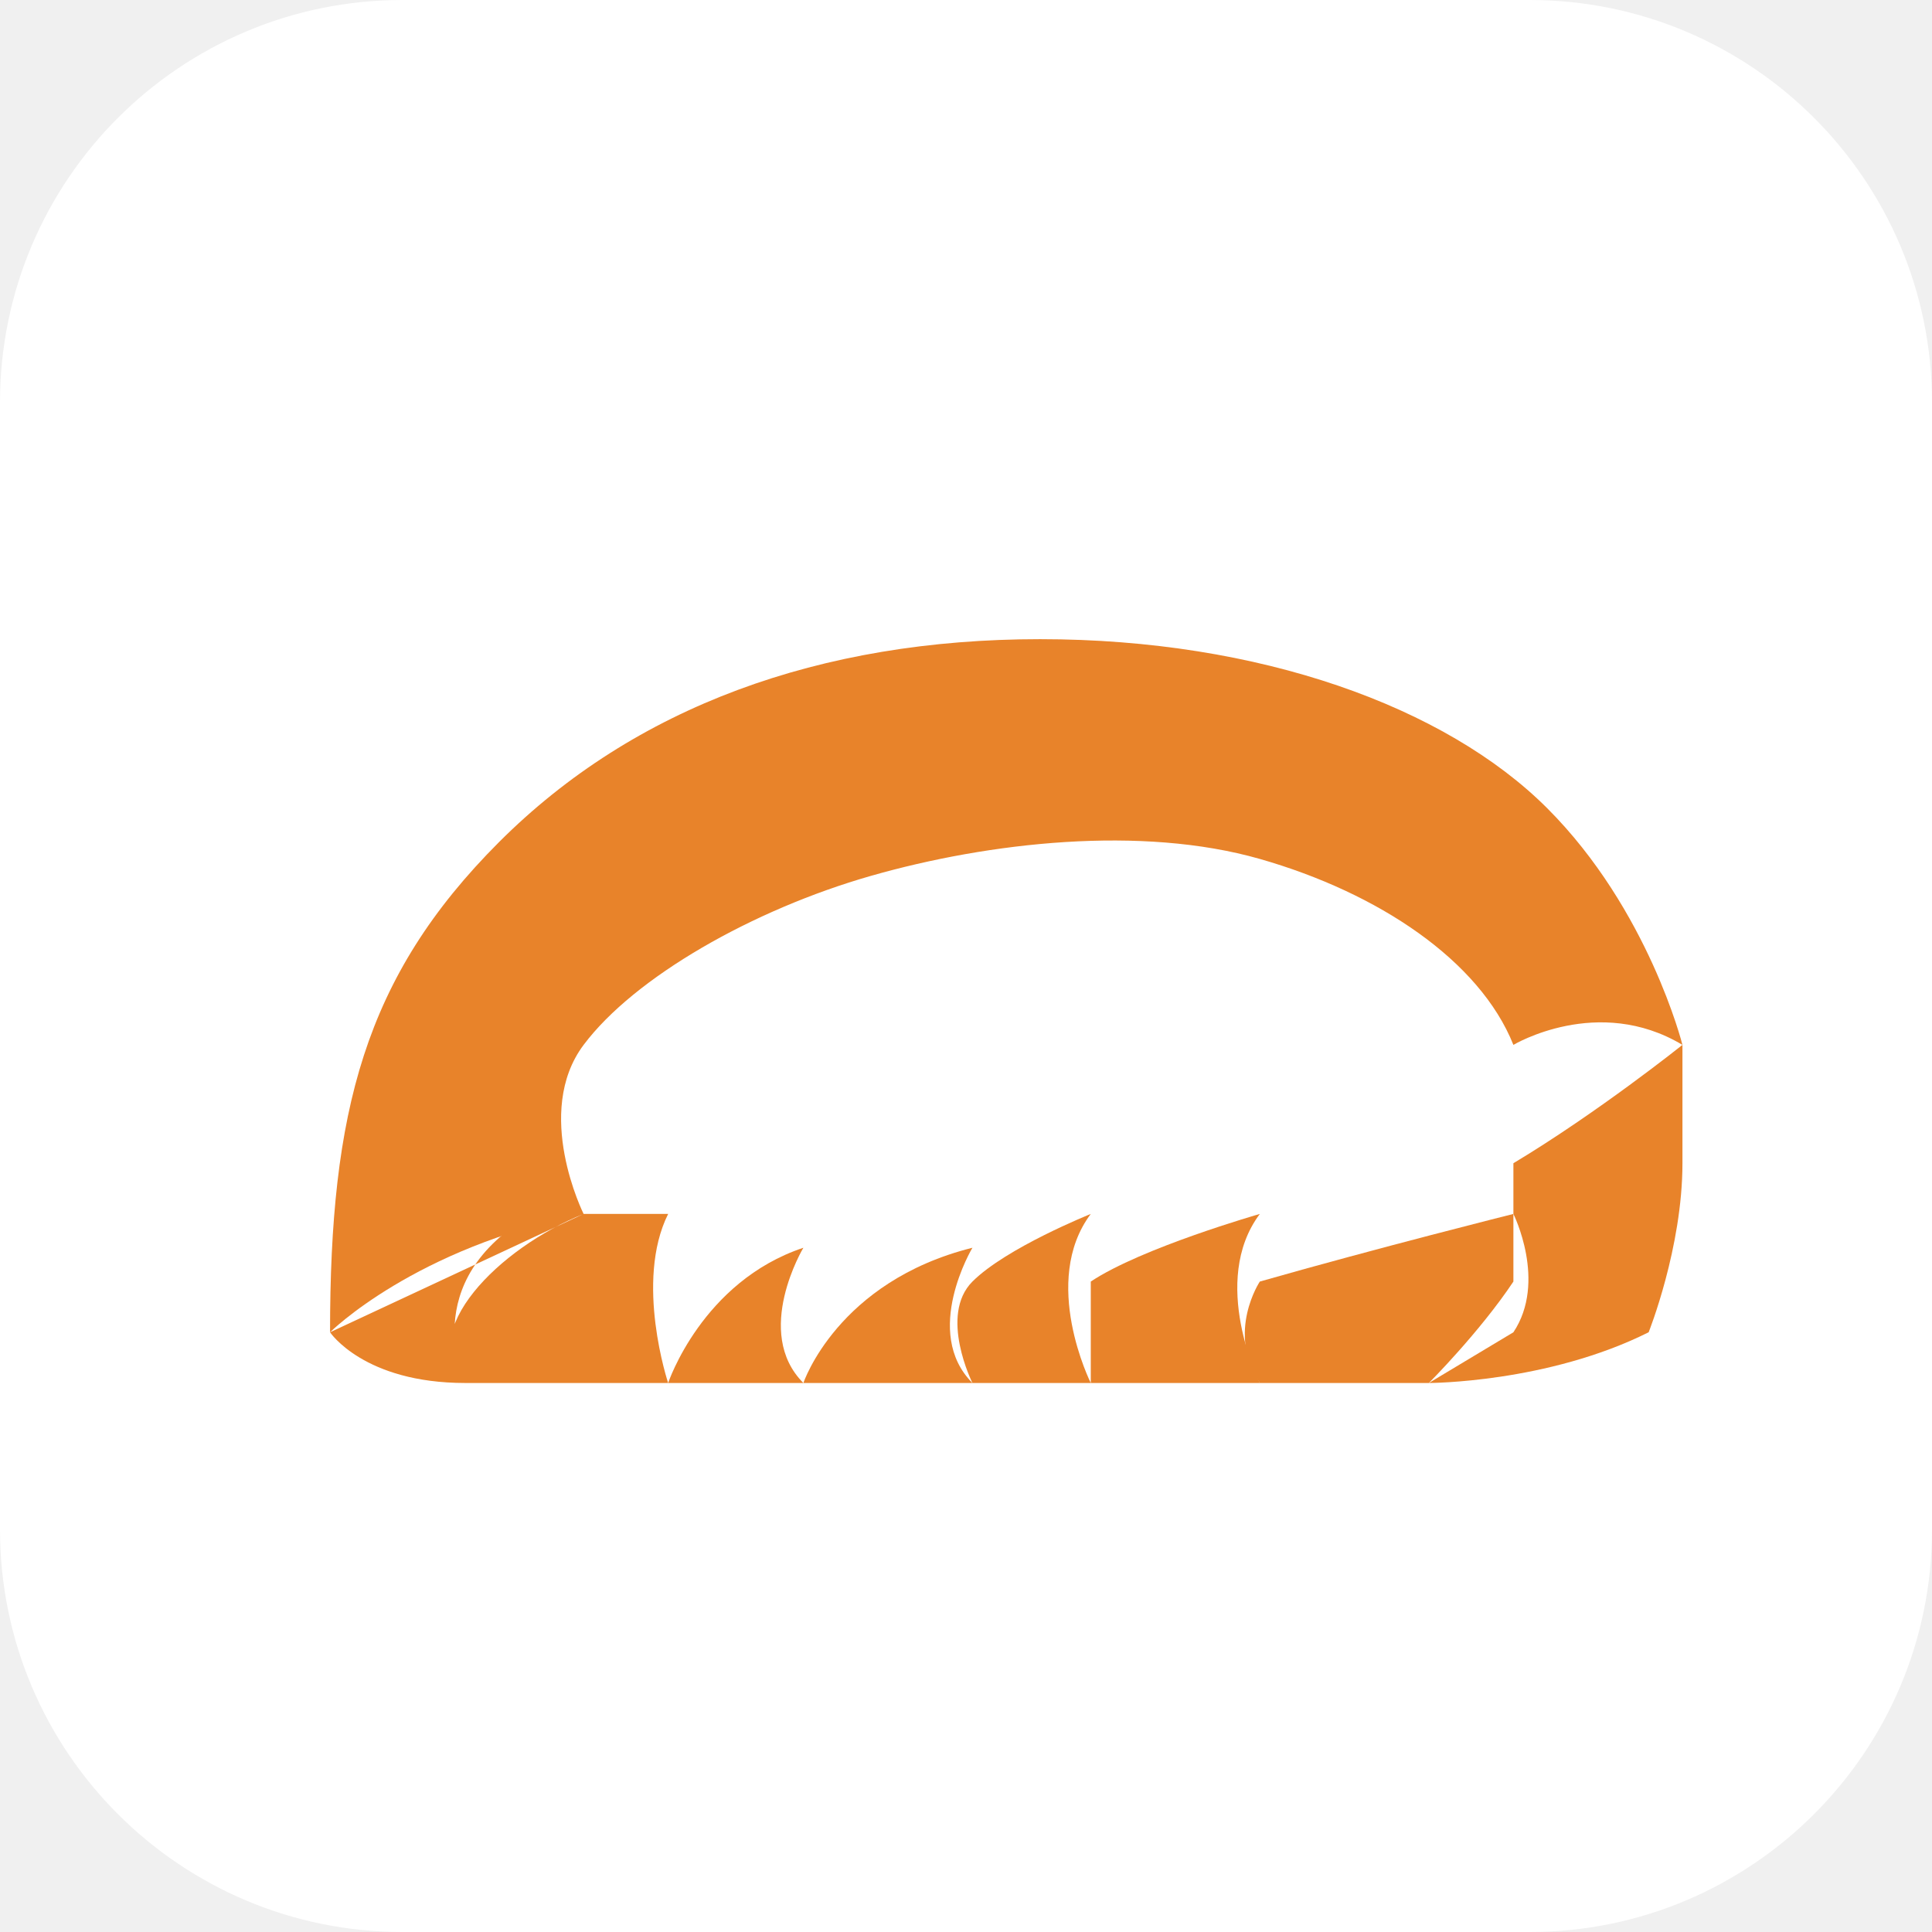
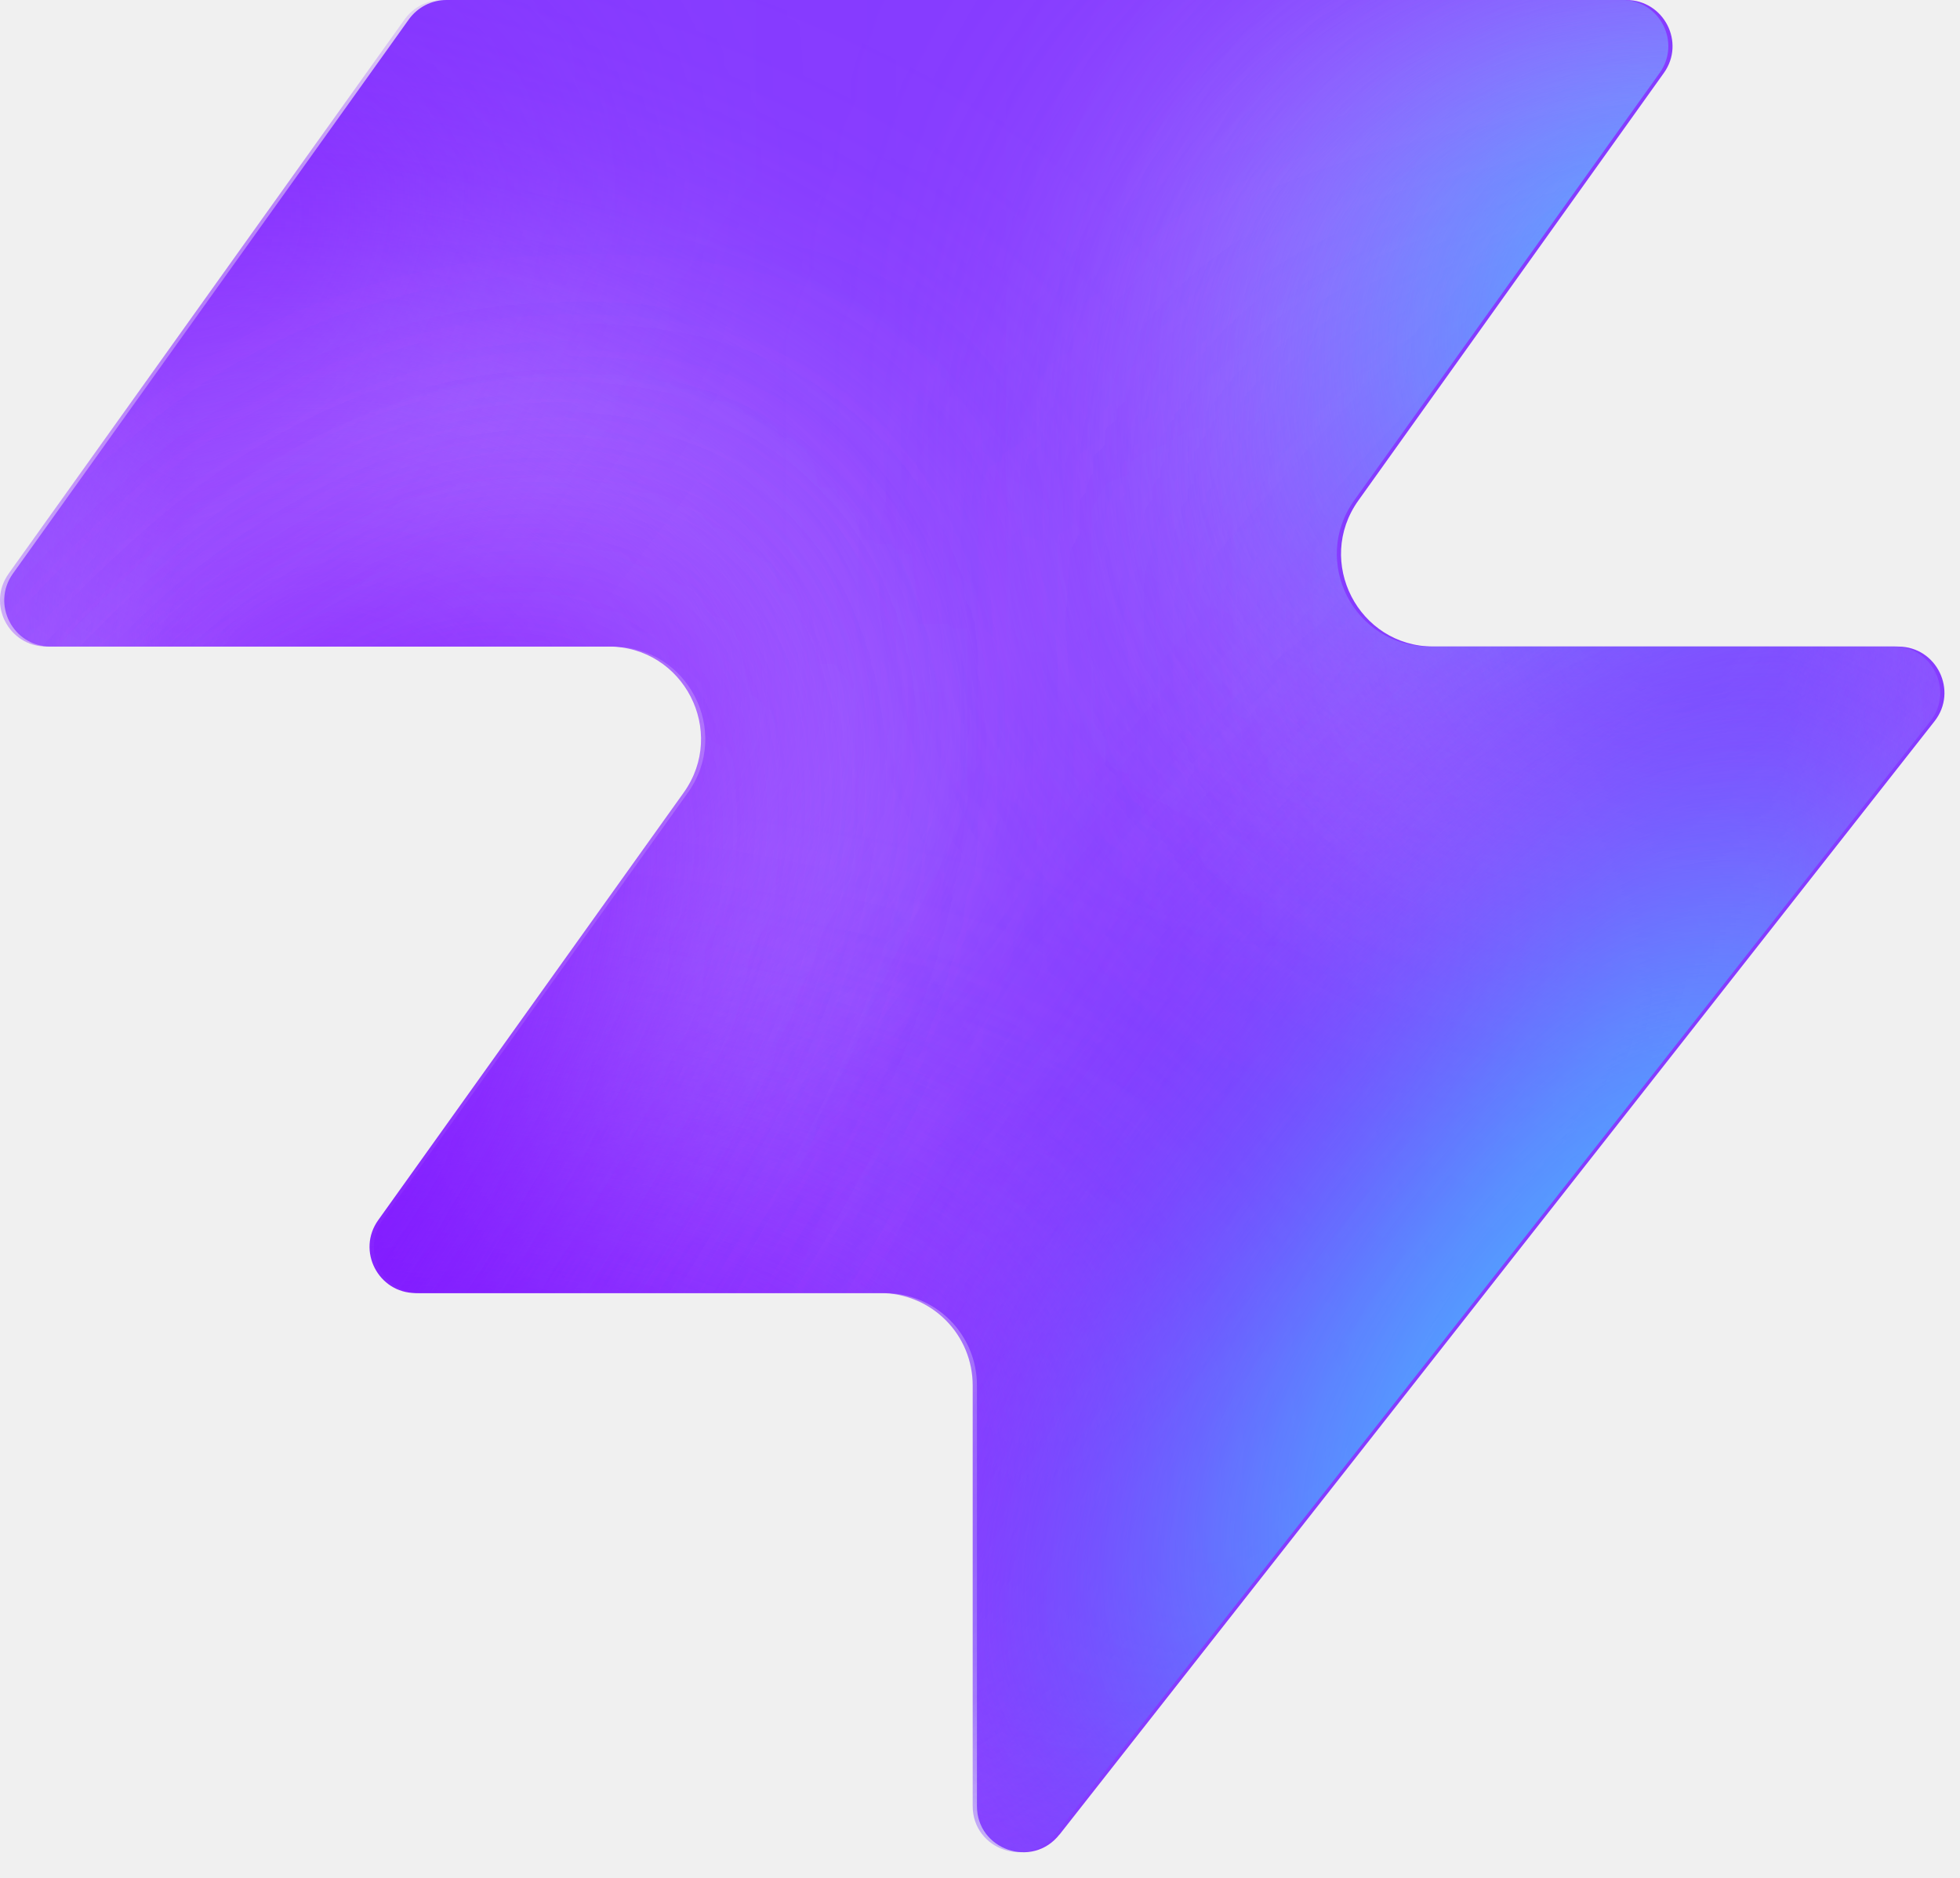
- <svg xmlns="http://www.w3.org/2000/svg" viewBox="0 0 48 48" width="48" height="48">
-   <rect width="48" height="48" rx="10" fill="#ffffff" />
-   <g transform="translate(4, 10) scale(0.42)">
-     <path fill="#E8832A" d="M 10 55 C 10 55 15 50 25 48 C 25 48 22 42 25 38 C 28 34 35 30 42 28 C 49 26 58 25 65 27 C 72 29 78 33 80 38 C 80 38 85 35 90 38 C 90 38 88 30 82 24 C 76 18 65 14 52 14 C 39 14 28 18 20 26 C 12 34 10 42 10 55 Z" />
-     <path fill="#E8832A" d="M 10 55 C 10 55 12 58 18 58 C 18 58 15 52 22 48 L 25 48 C 20 50 15 55 18 58 L 30 58 C 30 58 28 52 30 48 C 30 48 26 48 25 48" />
-     <path fill="#E8832A" d="M 30 58 C 30 58 32 52 38 50 C 38 50 35 55 38 58 Z" />
-     <path fill="#E8832A" d="M 38 58 C 38 58 40 52 48 50 C 48 50 45 55 48 58 Z" />
-     <path fill="#E8832A" d="M 48 58 L 55 58 C 55 58 52 52 55 48 C 55 48 50 50 48 52 C 46 54 48 58 48 58 Z" />
-     <path fill="#E8832A" d="M 55 58 L 65 58 C 65 58 62 52 65 48 C 65 48 58 50 55 52 C 55 52 55 55 55 58 Z" />
-     <path fill="#E8832A" d="M 65 58 C 65 58 70 58 75 58 C 75 58 78 55 80 52 L 80 48 C 80 48 72 50 65 52 C 65 52 63 55 65 58 Z" />
-     <path fill="#E8832A" d="M 75 58 C 75 58 82 58 88 55 C 88 55 90 50 90 45 L 90 38 C 90 38 85 42 80 45 L 80 48 C 80 48 82 52 80 55 L 75 58 Z" />
+ <svg xmlns="http://www.w3.org/2000/svg" width="48" height="46" fill="none" viewBox="0 0 48 46">
+   <path fill="#863bff" d="M25.946 44.938c-.664.845-2.021.375-2.021-.698V33.937a2.26 2.26 0 0 0-2.262-2.262H10.287c-.92 0-1.456-1.04-.92-1.788l7.48-10.471c1.07-1.497 0-3.578-1.842-3.578H1.237c-.92 0-1.456-1.04-.92-1.788L10.013.474c.214-.297.556-.474.92-.474h28.894c.92 0 1.456 1.04.92 1.788l-7.48 10.471c-1.07 1.498 0 3.579 1.842 3.579h11.377c.943 0 1.473 1.088.89 1.83L25.947 44.94z" style="fill:#863bff;fill:color(display-p3 .525 .23 1);fill-opacity:1" />
+   <mask id="a" width="48" height="46" x="0" y="0" maskUnits="userSpaceOnUse" style="mask-type:alpha">
+     <path fill="#000" d="M25.842 44.938c-.664.844-2.021.375-2.021-.698V33.937a2.26 2.26 0 0 0-2.262-2.262H10.183c-.92 0-1.456-1.04-.92-1.788l7.48-10.471c1.07-1.498 0-3.579-1.842-3.579H1.133c-.92 0-1.456-1.04-.92-1.787L9.91.473c.214-.297.556-.474.92-.474h28.894c.92 0 1.456 1.04.92 1.788l-7.48 10.471c-1.07 1.498 0 3.578 1.842 3.578h11.377c.943 0 1.473 1.088.89 1.832L25.843 44.94z" style="fill:#000;fill-opacity:1" />
+   </mask>
+   <g mask="url(#a)">
+     <g filter="url(#b)">
+       <ellipse cx="5.508" cy="14.704" fill="#ede6ff" rx="5.508" ry="14.704" style="fill:#ede6ff;fill:color(display-p3 .927 .903 1);fill-opacity:1" transform="matrix(.00324 1 1 -.00324 -4.47 31.516)" />
+     </g>
+     <g filter="url(#c)">
+       <ellipse cx="10.399" cy="29.851" fill="#ede6ff" rx="10.399" ry="29.851" style="fill:#ede6ff;fill:color(display-p3 .927 .903 1);fill-opacity:1" transform="matrix(.00324 1 1 -.00324 -39.328 7.883)" />
+     </g>
+     <g filter="url(#d)">
+       <ellipse cx="5.508" cy="30.487" fill="#7e14ff" rx="5.508" ry="30.487" style="fill:#7e14ff;fill:color(display-p3 .492 .077 1);fill-opacity:1" transform="rotate(89.814 -25.913 -14.639)scale(1 -1)" />
+     </g>
+     <g filter="url(#e)">
+       <ellipse cx="5.508" cy="30.599" fill="#7e14ff" rx="5.508" ry="30.599" style="fill:#7e14ff;fill:color(display-p3 .492 .077 1);fill-opacity:1" transform="rotate(89.814 -32.644 -3.334)scale(1 -1)" />
+     </g>
+     <g filter="url(#f)">
+       <ellipse cx="5.508" cy="30.599" fill="#7e14ff" rx="5.508" ry="30.599" style="fill:#7e14ff;fill:color(display-p3 .492 .077 1);fill-opacity:1" transform="matrix(.00324 1 1 -.00324 -34.34 30.47)" />
+     </g>
+     <g filter="url(#g)">
+       <ellipse cx="14.072" cy="22.078" fill="#ede6ff" rx="14.072" ry="22.078" style="fill:#ede6ff;fill:color(display-p3 .927 .903 1);fill-opacity:1" transform="rotate(93.35 24.506 48.493)scale(-1 1)" />
+     </g>
+     <g filter="url(#h)">
+       <ellipse cx="3.47" cy="21.501" fill="#7e14ff" rx="3.47" ry="21.501" style="fill:#7e14ff;fill:color(display-p3 .492 .077 1);fill-opacity:1" transform="rotate(89.009 28.708 47.59)scale(-1 1)" />
+     </g>
+     <g filter="url(#i)">
+       <ellipse cx="3.47" cy="21.501" fill="#7e14ff" rx="3.47" ry="21.501" style="fill:#7e14ff;fill:color(display-p3 .492 .077 1);fill-opacity:1" transform="rotate(89.009 28.708 47.59)scale(-1 1)" />
+     </g>
+     <g filter="url(#j)">
+       <ellipse cx=".387" cy="8.972" fill="#7e14ff" rx="4.407" ry="29.108" style="fill:#7e14ff;fill:color(display-p3 .492 .077 1);fill-opacity:1" transform="rotate(39.51 .387 8.972)" />
+     </g>
+     <g filter="url(#k)">
+       <ellipse cx="47.523" cy="-6.092" fill="#7e14ff" rx="4.407" ry="29.108" style="fill:#7e14ff;fill:color(display-p3 .492 .077 1);fill-opacity:1" transform="rotate(37.892 47.523 -6.092)" />
+     </g>
+     <g filter="url(#l)">
+       <ellipse cx="41.412" cy="6.333" fill="#47bfff" rx="5.971" ry="9.665" style="fill:#47bfff;fill:color(display-p3 .28 .748 1);fill-opacity:1" transform="rotate(37.892 41.412 6.333)" />
+     </g>
+     <g filter="url(#m)">
+       <ellipse cx="-1.879" cy="38.332" fill="#7e14ff" rx="4.407" ry="29.108" style="fill:#7e14ff;fill:color(display-p3 .492 .077 1);fill-opacity:1" transform="rotate(37.892 -1.88 38.332)" />
+     </g>
+     <g filter="url(#n)">
+       <ellipse cx="-1.879" cy="38.332" fill="#7e14ff" rx="4.407" ry="29.108" style="fill:#7e14ff;fill:color(display-p3 .492 .077 1);fill-opacity:1" transform="rotate(37.892 -1.88 38.332)" />
+     </g>
+     <g filter="url(#o)">
+       <ellipse cx="35.651" cy="29.907" fill="#7e14ff" rx="4.407" ry="29.108" style="fill:#7e14ff;fill:color(display-p3 .492 .077 1);fill-opacity:1" transform="rotate(37.892 35.651 29.907)" />
+     </g>
+     <g filter="url(#p)">
+       <ellipse cx="38.418" cy="32.4" fill="#47bfff" rx="5.971" ry="15.297" style="fill:#47bfff;fill:color(display-p3 .28 .748 1);fill-opacity:1" transform="rotate(37.892 38.418 32.4)" />
+     </g>
  </g>
+   <defs>
+     <filter id="b" width="60.045" height="41.654" x="-19.77" y="16.149" color-interpolation-filters="sRGB" filterUnits="userSpaceOnUse">
+       <feFlood flood-opacity="0" result="BackgroundImageFix" />
+       <feBlend in="SourceGraphic" in2="BackgroundImageFix" result="shape" />
+       <feGaussianBlur result="effect1_foregroundBlur_2002_17158" stdDeviation="7.659" />
+     </filter>
+     <filter id="c" width="90.34" height="51.437" x="-54.613" y="-7.533" color-interpolation-filters="sRGB" filterUnits="userSpaceOnUse">
+       <feFlood flood-opacity="0" result="BackgroundImageFix" />
+       <feBlend in="SourceGraphic" in2="BackgroundImageFix" result="shape" />
+       <feGaussianBlur result="effect1_foregroundBlur_2002_17158" stdDeviation="7.659" />
+     </filter>
+     <filter id="d" width="79.355" height="29.4" x="-49.64" y="2.03" color-interpolation-filters="sRGB" filterUnits="userSpaceOnUse">
+       <feFlood flood-opacity="0" result="BackgroundImageFix" />
+       <feBlend in="SourceGraphic" in2="BackgroundImageFix" result="shape" />
+       <feGaussianBlur result="effect1_foregroundBlur_2002_17158" stdDeviation="4.596" />
+     </filter>
+     <filter id="e" width="79.579" height="29.4" x="-45.045" y="20.029" color-interpolation-filters="sRGB" filterUnits="userSpaceOnUse">
+       <feFlood flood-opacity="0" result="BackgroundImageFix" />
+       <feBlend in="SourceGraphic" in2="BackgroundImageFix" result="shape" />
+       <feGaussianBlur result="effect1_foregroundBlur_2002_17158" stdDeviation="4.596" />
+     </filter>
+     <filter id="f" width="79.579" height="29.4" x="-43.513" y="21.178" color-interpolation-filters="sRGB" filterUnits="userSpaceOnUse">
+       <feFlood flood-opacity="0" result="BackgroundImageFix" />
+       <feBlend in="SourceGraphic" in2="BackgroundImageFix" result="shape" />
+       <feGaussianBlur result="effect1_foregroundBlur_2002_17158" stdDeviation="4.596" />
+     </filter>
+     <filter id="g" width="74.749" height="58.852" x="15.756" y="-17.901" color-interpolation-filters="sRGB" filterUnits="userSpaceOnUse">
+       <feFlood flood-opacity="0" result="BackgroundImageFix" />
+       <feBlend in="SourceGraphic" in2="BackgroundImageFix" result="shape" />
+       <feGaussianBlur result="effect1_foregroundBlur_2002_17158" stdDeviation="7.659" />
+     </filter>
+     <filter id="h" width="61.377" height="25.362" x="23.548" y="2.284" color-interpolation-filters="sRGB" filterUnits="userSpaceOnUse">
+       <feFlood flood-opacity="0" result="BackgroundImageFix" />
+       <feBlend in="SourceGraphic" in2="BackgroundImageFix" result="shape" />
+       <feGaussianBlur result="effect1_foregroundBlur_2002_17158" stdDeviation="4.596" />
+     </filter>
+     <filter id="i" width="61.377" height="25.362" x="23.548" y="2.284" color-interpolation-filters="sRGB" filterUnits="userSpaceOnUse">
+       <feFlood flood-opacity="0" result="BackgroundImageFix" />
+       <feBlend in="SourceGraphic" in2="BackgroundImageFix" result="shape" />
+       <feGaussianBlur result="effect1_foregroundBlur_2002_17158" stdDeviation="4.596" />
+     </filter>
+     <filter id="j" width="56.045" height="63.649" x="-27.636" y="-22.853" color-interpolation-filters="sRGB" filterUnits="userSpaceOnUse">
+       <feFlood flood-opacity="0" result="BackgroundImageFix" />
+       <feBlend in="SourceGraphic" in2="BackgroundImageFix" result="shape" />
+       <feGaussianBlur result="effect1_foregroundBlur_2002_17158" stdDeviation="4.596" />
+     </filter>
+     <filter id="k" width="54.814" height="64.646" x="20.116" y="-38.415" color-interpolation-filters="sRGB" filterUnits="userSpaceOnUse">
+       <feFlood flood-opacity="0" result="BackgroundImageFix" />
+       <feBlend in="SourceGraphic" in2="BackgroundImageFix" result="shape" />
+       <feGaussianBlur result="effect1_foregroundBlur_2002_17158" stdDeviation="4.596" />
+     </filter>
+     <filter id="l" width="33.541" height="35.313" x="24.641" y="-11.323" color-interpolation-filters="sRGB" filterUnits="userSpaceOnUse">
+       <feFlood flood-opacity="0" result="BackgroundImageFix" />
+       <feBlend in="SourceGraphic" in2="BackgroundImageFix" result="shape" />
+       <feGaussianBlur result="effect1_foregroundBlur_2002_17158" stdDeviation="4.596" />
+     </filter>
+     <filter id="m" width="54.814" height="64.646" x="-29.286" y="6.009" color-interpolation-filters="sRGB" filterUnits="userSpaceOnUse">
+       <feFlood flood-opacity="0" result="BackgroundImageFix" />
+       <feBlend in="SourceGraphic" in2="BackgroundImageFix" result="shape" />
+       <feGaussianBlur result="effect1_foregroundBlur_2002_17158" stdDeviation="4.596" />
+     </filter>
+     <filter id="n" width="54.814" height="64.646" x="-29.286" y="6.009" color-interpolation-filters="sRGB" filterUnits="userSpaceOnUse">
+       <feFlood flood-opacity="0" result="BackgroundImageFix" />
+       <feBlend in="SourceGraphic" in2="BackgroundImageFix" result="shape" />
+       <feGaussianBlur result="effect1_foregroundBlur_2002_17158" stdDeviation="4.596" />
+     </filter>
+     <filter id="o" width="54.814" height="64.646" x="8.244" y="-2.416" color-interpolation-filters="sRGB" filterUnits="userSpaceOnUse">
+       <feFlood flood-opacity="0" result="BackgroundImageFix" />
+       <feBlend in="SourceGraphic" in2="BackgroundImageFix" result="shape" />
+       <feGaussianBlur result="effect1_foregroundBlur_2002_17158" stdDeviation="4.596" />
+     </filter>
+     <filter id="p" width="39.409" height="43.623" x="18.713" y="10.588" color-interpolation-filters="sRGB" filterUnits="userSpaceOnUse">
+       <feFlood flood-opacity="0" result="BackgroundImageFix" />
+       <feBlend in="SourceGraphic" in2="BackgroundImageFix" result="shape" />
+       <feGaussianBlur result="effect1_foregroundBlur_2002_17158" stdDeviation="4.596" />
+     </filter>
+   </defs>
</svg>
